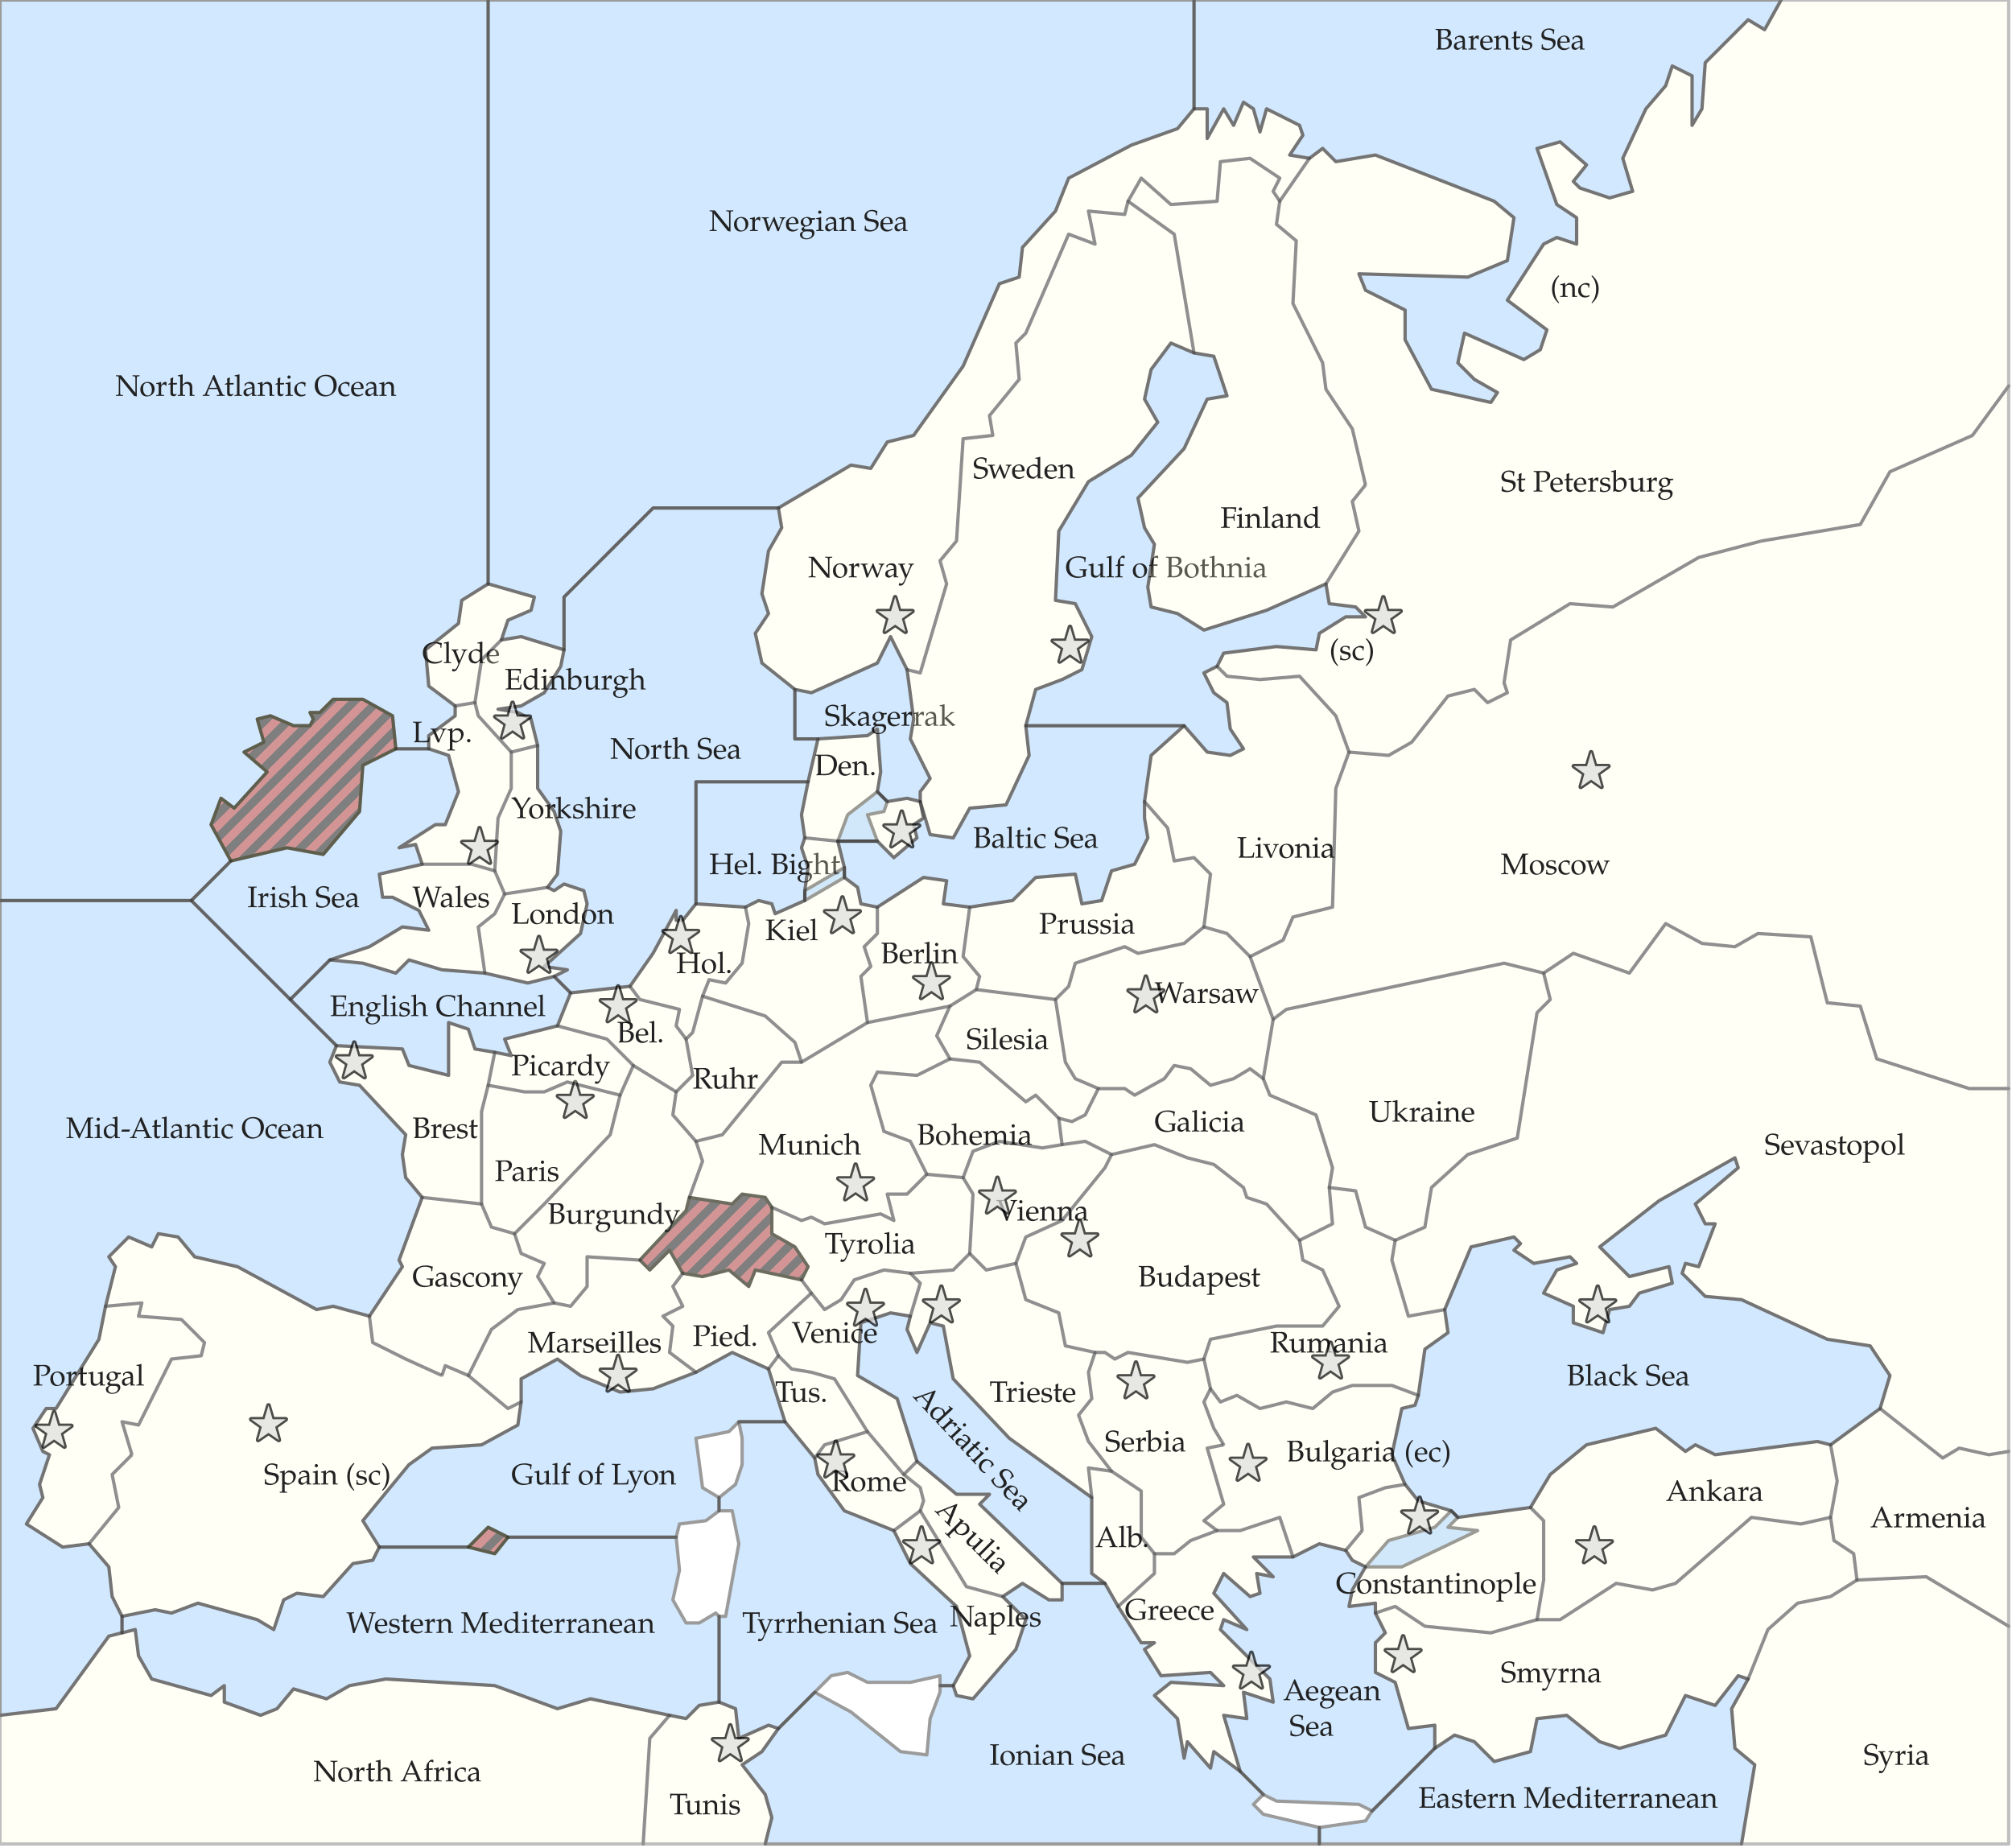
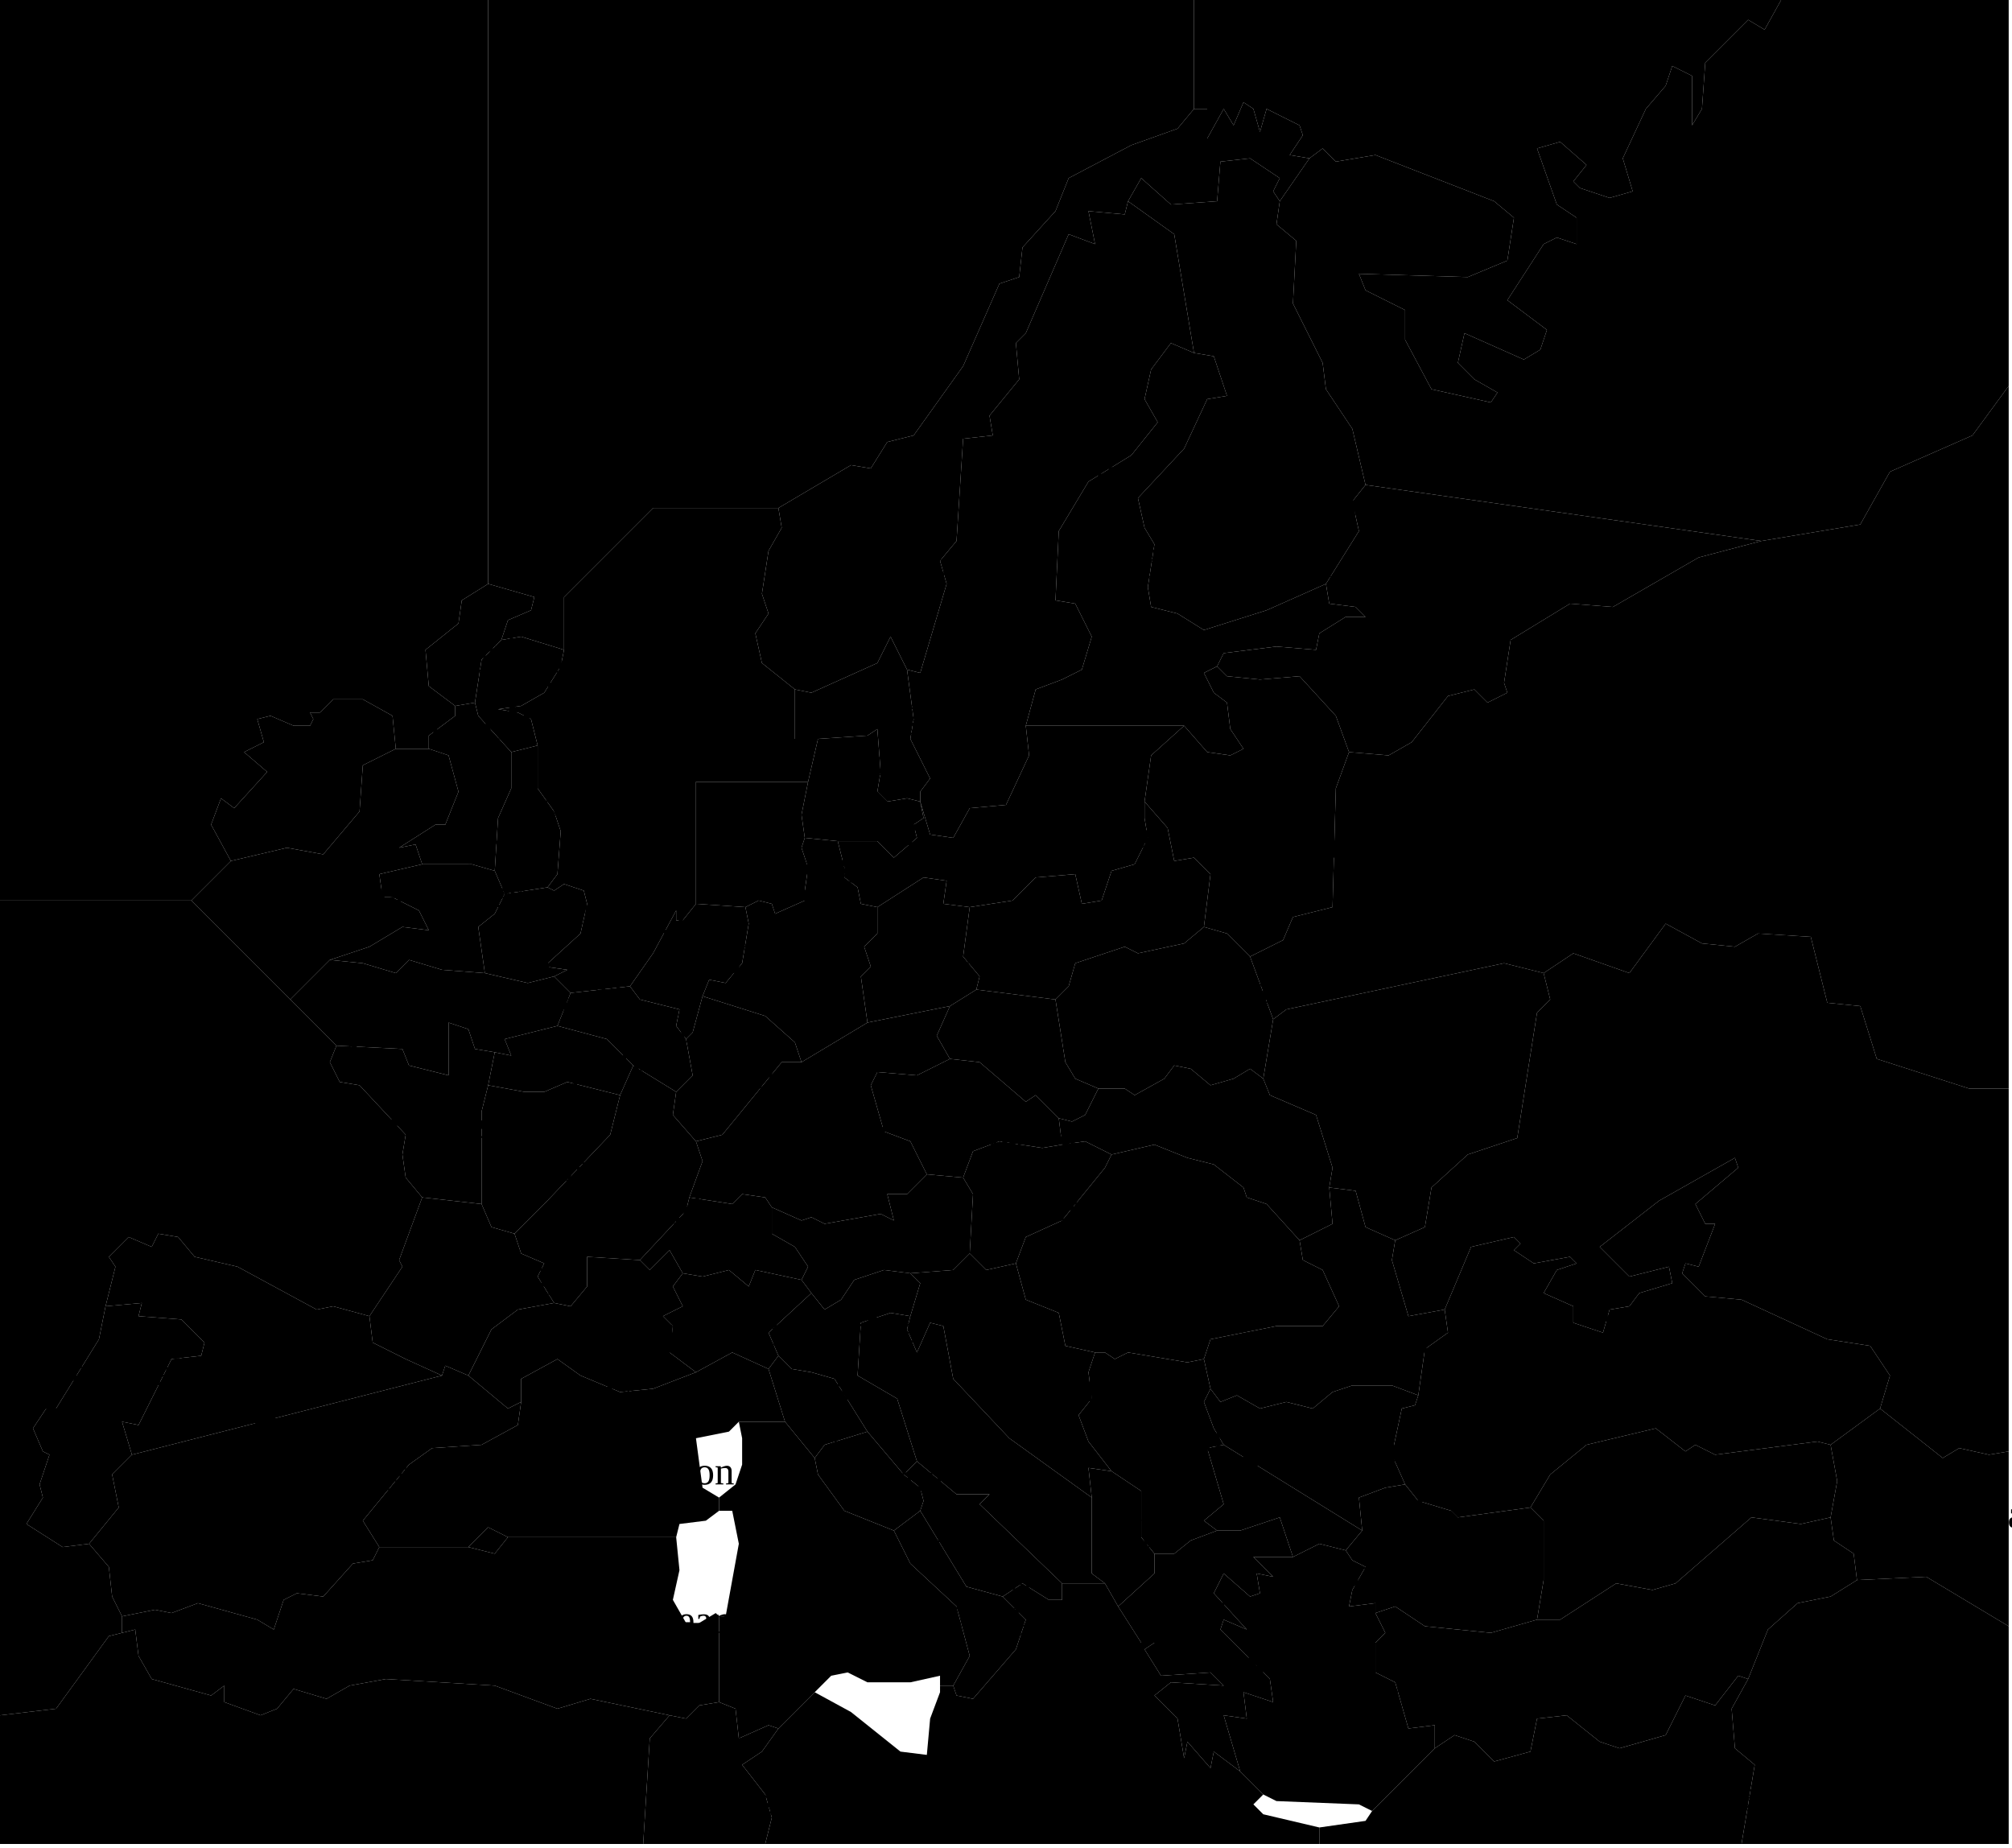
<svg xmlns="http://www.w3.org/2000/svg" viewBox="0 0 610 560" id="mapSvg">
  <defs>
-     <style type="text/css">
- 			.l, .Unowned	{fill:#FFFFDD; stroke:black; stroke-linejoin:round; opacity: 0.25}
- 			.w		{fill:#99CCFF; stroke:#222; stroke-linejoin:round; opacity: 0.45;}
- 			.s		{fill:url(#diagonalHatch); stroke:#220; stroke-linejoin:round; opacity: 0.5; }
- 			.sc {fill:#DDDDDD; stroke:black;}
- 			#A, #F, #sc {opacity: 0.7; pointer-events: none;}
- 			text		{font-family:Palatino; fill:#222; font-size:9px; text-shadow: -0.2px 0px #FFF; transform:translate(-5px, 0px)}
- 
- 			.Austria	{fill:#FF77FF; stroke:black}
- 			.England	{fill:#0000FF; stroke:black}
- 			.France 	{fill:#00FFFF; stroke:black}
- 			.Germany	{fill:#808080; stroke:black}
- 			.Italy  	{fill:#00FF00; stroke:black}
- 			.Russia 	{fill:#FFFF00; stroke:black}
- 			.Turkey 	{fill:#FF0000; stroke:black}
- 
- 			
- 			.success { stroke: #1C1 }
- 			.bounce { stroke: #D50 }
- 			.move { stroke: #000 }
- 	</style>
    <pattern id="diagonalHatch" width="5" height="10" patternTransform="rotate(45 0 0)" patternUnits="userSpaceOnUse">
      <rect x="0" y="0" width="10" height="10" style="fill:brown" />
      <line x1="0" y1="0" x2="0" y2="10" style="stroke:black; stroke-width:5" />
    </pattern>
  </defs>
  <g title="Adriatic_Sea" class="seaTile">
    <polygon class="w" points="322,480 297,456 300,453 290,453 278,443 272,424 260,417 261,401 270,398 276,399 275,403 278,410 282,401 286,402 289,418 306,436 331,454 331,477 335,480" />
    <g transform="rotate(47 280 427)">
      <text x="280" y="427">Adriatic Sea</text>
    </g>
  </g>
  <g title="Aegean_Sea" class="seaTile">
    <polygon class="w" points="376,537 371,520 378,521 377,513 386,516 385,509 370,494 371,491 378,494 368,483 371,477 379,484 382,483 381,477 386,478 380,472 392,472 400,468 408,470 410,473 414,475   410,482 409,487 417,486 417,489 420,495 417,498 417,507 423,510 427,524 435,523 435,530 416,549 412,547 387,546 383,544" />
    <text x="394" y="510">
      <tspan dx="0" dy=".6em">Aegean</tspan>
      <tspan dx="-30" dy="1.2em">Sea</tspan>
    </text>
  </g>
  <g title="Baltic_Sea" class="seaTile">
    <polygon class="w" points="266,255 271,260 278,254 277,250 280,248 279,243 282,253 289,254 294,245 305,244 312,229 311,220 359,220 349,229 347,243 347,248 348,254 344,262 337,264 334,273 328,274   326,265 314,266 307,273 294,275 286,274 287,267 280,266 266,275 261,274 260,269 256,266 256,263 254,255" />
    <text x="300" y="257">Baltic Sea</text>
  </g>
  <g title="Barents_Sea" class="seaTile">
    <polygon class="w" points="540 0 535,9 530,6 517,19 516,33 513,38 513,23 507,20 505,26 499,33 492,48 495,58 488,60 479,57 477,55 481,50 473,43 466,45 472,62 478,66 478,74 472,72 468,74 457,91   469,100 467,106 462,109 444,101 442,110 447,115 454,119 452,122 434,118 426,103 426,94 414,88 412,83 445,84 457,79 459,66 453,61 417,47 405,49 401,45 397,48 391,47 395,41 394,38 384,33 382,40   380,33 377,31 374,38 371,33 366,42 366,33 362,33 362,0" />
    <text x="440" y="15">Barents Sea</text>
  </g>
  <g title="Black_Sea" class="seaTile">
    <polygon class="w" points="440,458 430,455 426,450 422,441 425,427 429,426 430,423 432,409 439,404 438,397 446,378 459,375 461,377 459,379 465,383 476,381 478,383 472,385 468,392 477,396 477,401   486,404 488,397 494,396 497,392 507,389 506,384 494,387 485,378 503,364 526,351 527,354 514,365 517,371 520,371 515,384 511,383 510,386 517,393 528,394 554,406 567,408 573,417 570,427 555,438   551,437 520,441 514,438 511,440 502,433 481,438 470,447 464,457 442,460" />
    <text x="480" y="420">Black Sea</text>
  </g>
  <g title="Eastern_Mediterranean" class="seaTile">
    <polygon class="w" points="435,530 441,526 447,528 453,534 464,531 466,521 475,520 485,528 491,530 505,526 511,514 520,517 527,508 530,509 525,518 526,530 532,535 528,559 400,559 400,554 414,552 416,549" />
    <text x="435" y="548">Eastern Mediterranean</text>
  </g>
  <g title="English_Channel" class="seaTile">
    <polygon class="w" points="173,301 169,311 153,315 155,320 150,319 144,318 142,312 136,310 136,326 124,323 122,318 102,317 88,303 100,291 110,292 120,295 124,291 134,294 147,295 160,298 168,296" />
    <text x="105" y="308">English Channel</text>
  </g>
  <g title="Gulf_of_Lyon" class="seaTile">
    <polygon class="w" points="115,469 110,461 124,444 131,439 146,438 157,432 158,425 158,418 169,412 176,417 188,422 198,421 211,416 222,410 233,415 238,431 224,431 221,434 211,436 213,451 218,454   218,458 214,461 206,462 205,466 154,466 148,463 142,469" />
    <text x="160" y="450">Gulf of Lyon</text>
  </g>
  <g title="Gulf_of_Bothnia" class="seaTile">
    <polygon class="w" points="311,220 314,209 322,206 328,203 331,193 326,183 320,182 321,161 330,146 343,138 351,128 347,121 349,112 355,104 362,107 368,108 372,120 366,121 359,136 345,151 347,160   350,165 348,178 349,184 357,186 365,191 384,185 402,177 403,183 411,184 414,187 408,187 400,192 399,197 387,196 371,198 369,202 365,204 368,210 372,213 373,221 377,227 373,229 366,228 359,220" />
    <text x="328" y="175">Gulf of Bothnia</text>
  </g>
  <g title="Helgoland_Bight" class="seaTile">
    <polygon class="w" points="245,237 243,247 244,254 243,257 245,263 244,270 244,273 235,277 234,274 230,273 226,275 211,274 211,237" />
    <text x="220" y="265">Hel. Bight</text>
  </g>
  <g title="Ionian_Sea" class="seaTile">
    <polygon class="w" points="289,511 290,514 295,515 308,500 311,491 304,484 310,480 318,485 322,485 322,480 335,480 339,487 346,498 350,498 347,500 352,508 367,507 371,511 355,510 350,514 357,521   359,533 360,528 367,536 368,531 376,537 383,544 380,547 383,550 400,554 400,559 232,559 234,551 232,544 225,535 231,531 236,524 247,513 258,519 273,531 281,532 282,521 285,513 285,511" />
    <text x="305" y="535">Ionian Sea</text>
  </g>
  <g title="Irish_Sea" class="seaTile">
    <polygon class="w" points="100,291 112,287 122,281 130,282 127,276 119,272 116,272 115,265 128,262 126,256 121,257 132,250 135,250 139,240 136,229 130,227 120,227 110,232 109,246 98,259 87,257   70,261 58,273 88,303" />
    <text x="80" y="275">Irish Sea</text>
  </g>
  <g title="Mid_Atlantic_Ocean" class="seaTile">
    <polygon class="w" points="102,317 100,322 103,328 109,329 123,344 122,350 123,357 128,363 121,382 122,384 112,399 101,396 96,397 72,384 59,381 54,375 48,374 46,378 39,375 33,381 35,384 32,396   30,406 17,427 14,427 10,433 13,440 15,441 12,450 13,454 8,462 19,469 27,468 33,475 34,484 37,490 37,495 33,496 17,518 0,520 0,273 58,273" />
    <text x="25" y="345">Mid-Atlantic Ocean</text>
  </g>
  <g title="North_Atlantic_Ocean" class="seaTile">
    <polygon class="w" points="70,261 64,250 67,242 71,245 81,234 74,228 80,225 78,218 82,217 89,220 94,220 95,218 94,216 97,216 101,212 110,212 119,217 120,227 130,227 130,223 138,217 138,214   130,208 129,197 139,189 140,182 148,177 148,0 0,0 0,273 58,273" />
    <text x="40" y="120">North Atlantic Ocean</text>
  </g>
  <g title="North_Sea" class="seaTile">
    <polygon class="w" points="168,296 172,294 165,293 176,283 178,274 177,270 171,268 168,270 166,269 169,265 170,252 168,246 163,239 163,226 161,218 157,216 151,215 158,214 165,210 170,202 171,197 171,181   198,154 236,154 237,160 233,167 231,180 233,186 229,192 231,201 241,209 241,224 248,224 245,237 211,237 211,274 207,279 205,279 205,276 198,289 191,299 173,301" />
    <text x="190" y="230">North Sea</text>
  </g>
  <g title="Norwegian_Sea" class="seaTile">
    <polygon class="w" points="362,33 357,39 343,44 324,54 320,64 310,75 309,84 303,86 292,111 277,132 269,134 264,142 258,141 236,154 198,154 171,181 171,197 158,193 152,194 154,188 161,185 162,181   148,177 148,0 362,0" />
    <text x="220" y="70">Norwegian Sea</text>
  </g>
  <g title="Skagerrak" class="seaTile">
    <polygon class="w" points="241,209 246,210 266,201 270,193 275,203 277,218 276,224 282,236 279,240 279,243 275,242 269,243 266,240 267,234 266,221 263,223 248,224 241,224" />
    <text x="255" y="220">Skagerrak</text>
  </g>
  <g title="Tyrrhenian_Sea" class="seaTile">
    <polygon class="w" points="238,431 247,442 248,447 256,458 271,464 276,474 290,487 294,502 289,511 285,511 285,508 276,510 263,510 257,507 252,508 247,513 236,524 233,523 224,527 223,518   218,516 218,490 220,490 224,468 222,458 218,458 218,454 223,450 225,444 225,436 224,431" />
    <text x="230" y="495">Tyrrhenian Sea</text>
  </g>
  <g title="Western_Mediterranean" class="seaTile">
    <polygon class="w" points="37,490 47,488 52,489 60,486 78,491 83,494 86,485 90,483 98,484 107,474 113,473 115,469 142,469 150,471 154,466 205,466 206,476 204,485 208,492 212,492 217,489 218,490   218,516 212,517 208,521 203,520 179,515 169,518 150,511 117,509 106,511 99,515 89,512 84,518 79,520 68,516 68,511 64,514 46,509 42,502 41,494 37,495" />
    <text x="110" y="495">Western Mediterranean</text>
  </g>
  <g title="Switzerland" class="landTile">&gt;
	<polygon class="s" points="209,363 208,367 194,382 197,385 203,379 207,386 213,387 221,385 227,390 229,385 243,388 245,384 241,378 234,374 234,366 232,363 225,362 222,365" />
    <text x="215" y="378" />
  </g>
  <g title="Ireland" class="landTile">&gt;
	<polygon class="s" points="70,261 64,250 67,242 71,245 81,234 74,228 80,225 78,218 82,217 89,220 94,220 95,218 94,216 97,216 101,212 110,212 119,217 120,227 120,227 110,232 109,246 98,259 87,257" />
    <text x="215" y="378" />
  </g>
  <g title="Corsica" class="landTile">&gt;
	<polygon class="s" points="" />
    <text x="215" y="378" />
  </g>
  <g title="Sardinia" class="landTile">&gt;
	<polygon class="s" points="" />
    <text x="215" y="378" />
  </g>
  <g title="Mallorca" class="landTile">&gt;
	<polygon class="s" points="154,466 148,463 142,469 150,471" />
    <text x="215" y="378" />
  </g>
  <g title="Sicily" class="landTile">&gt;
	<polygon class="s" points="" />
    <text x="215" y="378" />
  </g>
  <g title="Crete" class="landTile">&gt;
	<polygon class="s" points="" />
    <text x="215" y="378" />
  </g>
  <g title="Albania" class="landTile">&gt;
	<polygon class="l Albania" points="331,454 331,477 335,480 339,487 350,477 350,471 346,466 346,452 337,446 330,445" />
    <text x="337" y="469">Alb.</text>
  </g>
  <g title="Ankara" class="landTile">&gt;
	<polygon class="l Ankara" points="555,438 551,437 520,441 514,438 511,440 502,433 481,438 470,447 464,457 468,461 468,479 466,491 473,491 490,480 501,482 508,480 531,460 546,462 555,460 557,449" />
    <text x="510" y="455">Ankara</text>
    <use href="#SC" transform="translate(482,469)" />
  </g>
  <g title="Apulia" class="landTile">&gt;
	<polygon class="l Apulia" points="304,484 310,480 318,485 322,485 322,480 297,456 300,453 290,453 278,443 274,447 279,451 280,455 279,458 293,481" />
    <g transform="rotate(45 291 470)">
      <text x="282" y="467">Apulia</text>
    </g>
  </g>
  <g title="Armenia" class="landTile">&gt;
	<polygon class="l Armenia" points="609,493 584,478 563,479 562,471 556,467 555,460 557,449 555,438 570,427 589,442 594,439 603,441 609,440" />
    <text x="572" y="463">Armenia</text>
  </g>
  <g title="Belgium" class="landTile">&gt;
	<polygon class="l Belgium" points="191,299 194,303 206,306 205,311 208,315 210,326 205,331 192,323 184,315 169,311 173,301" />
    <text x="192" y="316">Bel.</text>
    <use href="#SC" transform="translate(186,305)" />
  </g>
  <g title="Berlin" class="landTile">&gt;
	<polygon class="l Berlin" points="294,275 286,274 287,267 280,266 266,275 266,283 262,287 264,293 261,296 263,310 288,305 296,300 297,296 292,290" />
    <text x="272" y="292">Berlin</text>
    <use href="#SC" transform="translate(281,298)" />
  </g>
  <g title="Bohemia" class="landTile">&gt;
	<polygon class="l Bohemia" points="281,356 276,346 268,343 264,329 266,325 278,326 288,321 297,322 311,334 314,332 321,339 322,347 316,348 303,346 295,349 292,357" />
    <text x="283" y="347">Bohemia</text>
  </g>
  <g title="Brest" class="landTile">&gt;
	<polygon class="l Brest" points="150,319 144,318 142,312 136,310 136,326 124,323 122,318 102,317 100,322 103,328 109,329 123,344 122,350 123,357 128,363 146,365 146,337 148,329" />
    <text x="130" y="345">Brest</text>
    <use href="#SC" transform="translate(106,322)" />
  </g>
  <g title="Budapest" class="landTile">&gt;
	<polygon class="l Budapest" points="394,376 395,382 401,385 406,396 401,402 387,402 367,406 365,412 360,413 342,410 338,412 335,410 332,410 323,408 321,398 311,394 308,383 311,375 322,370 335,354 337,350   350,347 360,351 368,353 377,360 378,363 384,365" />
    <text x="350" y="390">Budapest</text>
    <use href="#SC" transform="translate(326,376)" />
  </g>
  <g title="Bulgaria__ec" class="landTile">&gt;
	<polyline class="l" points="413,464 412,454 420,451 426,450 422,441 425,427 429,426 430,423 422,420 410,420 404,422 398,427 390,425 382,427 375,423 370,425 367,421 365,425 368,433 371,438" />
    <text x="395" y="443">Bulgaria (ec)</text>
  </g>
  <g title="Bulgaria__sc" class="landTile">&gt;
	<polyline class="l" points="371,438 366,439 371,456 365,461 369,464 376,464 388,460 392,472 400,468 408,470 413,464" />
    <use href="#SC" transform="translate(377,444)" />
  </g>
  <g title="Burgundy" class="landTile">&gt;
	<polygon class="l Burgundy" points="192,323 205,331 204,338 211,346 213,352 209,363 208,367 194,382 178,381 178,390 173,396 168,395 163,387 165,383 158,380 156,374 165,365 185,344 188,332" />
    <text x="171" y="371">Burgundy</text>
  </g>
  <g title="Clyde" class="landTile">&gt;
	<polygon class="l Clyde" points="138,214 130,208 129,197 139,189 140,182 148,177 162,181 161,185 154,188 152,194 146,200 144,213" />
    <text x="133" y="201">Clyde</text>
  </g>
  <g title="Constantinople" class="landTile">&gt;
	<polygon class="l Constantinople" points="408,470 410,473 414,475 410,482 409,487 417,486 417,489 423,487 432,493 452,495 466,491 468,479 468,461 464,457 442,460 440,458 430,455 426,450 420,451 412,454 413,464" />
    <polygon class="w" points="414,475 421,467 435,463 440,458 442,460 439,463 448,464 425,475" />
    <text x="410" y="483">Constantinople</text>
    <use href="#SC" transform="translate(429,460)" />
  </g>
  <g title="Denmark" class="landTile">&gt;
	<polygon class="l Denmark" points="279,243 275,242 269,243 266,240 267,234 266,221 263,223 248,224 245,237 243,247 244,254 254,255 266,255 271,260 278,254 277,250 280,248 " />
    <polygon class="w" points="269,243 268,246 263,247 266,255 254,255 257,247 266,240" />
    <text x="252" y="235">Den.</text>
    <use href="#SC" transform="translate(272,252)" />
  </g>
  <g title="Edinburgh" class="landTile">&gt;
	<polygon class="l Edinburgh" points="152,194 158,193 171,197 170,202 165,210 158,214 151,215 157,216 161,218 163,226 155,228 145,217 144,213 146,200" />
    <text x="158" y="209">Edinburgh</text>
    <use href="#SC" transform="translate(154,219)" />
  </g>
  <g title="Finland" class="landTile">&gt;
	<polygon class="l Finland" points="362,107 368,108 372,120 366,121 359,136 345,151 347,160 350,165 348,178 349,184 357,186 365,191 384,185 402,177 412,161 410,152 414,147 410,130 402,118 401,110 392,92   393,73 387,68 388,61 386,58 388,54 379,48 370,49 369,61 355,62 346,54 342,61 356,71" />
    <text x="375" y="160">Finland</text>
  </g>
  <g title="Galicia" class="landTile">&gt;
	<polygon class="l Galicia" points="333,330 341,330 344,332 353,327 356,323 361,324 367,329 374,327 379,324 383,327 385,332 399,338 404,354 403,360 404,371 394,376 384,365 378,363 377,360 368,353 360,351   350,347 337,350 329,346 322,347 321,339 322,347 321,339 325,340 329,338" />
    <text x="355" y="343">Galicia</text>
  </g>
  <g title="Gascony" class="landTile">&gt;
	<polygon class="l Gascony" points="128,363 121,382 122,384 112,399 113,407 123,412 134,417 135,414 142,417 149,403 157,397 168,395 163,387 165,383 158,380 156,374 149,372 146,365" />
    <text x="130" y="390">Gascony</text>
  </g>
  <g title="Greece" class="landTile">&gt;
	<polygon class="l Greece" points="339,487 346,498 350,498 347,500 352,508 367,507 371,511 355,510 350,514 357,521 359,533 360,528 367,536 368,531 376,537 371,520 378,521 377,513 386,516 385,509 370,494   371,491 378,494 368,483 371,477 379,484 382,483 381,477 386,478 380,472 392,472 388,460 376,464 369,464 361,467 356,471 350,471 350,477" />
    <text x="346" y="491">Greece</text>
    <use href="#SC" transform="translate(378,507)" />
  </g>
  <g title="Holland" class="landTile">&gt;
	<polygon class="l Holland" points="226,275 227,280 225,292 220,298 215,297 213,302 210,313 208,315 205,311 206,306 194,303 191,299 198,289 205,276 205,279 207,279 211,274" />
    <text x="210" y="295">Hol.</text>
    <use href="#SC" transform="translate(205,284)" />
  </g>
  <g title="Kiel" class="landTile">&gt;
	<polygon class="l Kiel" points="244,254 243,257 245,263 244,270 244,273 235,277 234,274 230,273 226,275 227,280 225,292 220,298 215,297 213,302 232,308 241,316 243,322 263,310 261,296 264,293   262,287 266,283 266,275 261,274 260,269 256,266 256,263 254,255" />
    <polygon class="w" points="244,270 244,273 256,266 256,263 " />
    <text x="237" y="285">Kiel</text>
    <use href="#SC" transform="translate(254,278)" />
  </g>
  <g title="Liverpool" class="landTile">&gt;
	<polygon class="l Liverpool" points="128,262 126,256 121,257 132,250 135,250 139,240 136,229 130,227 130,223 138,217 138,214 144,213 145,217 155,228 155,239 151,248 150,264 143,262" />
    <text x="130" y="225">Lvp.</text>
    <use href="#SC" transform="translate(144,257)" />
  </g>
  <g title="Livonia" class="landTile">&gt;
	<polygon class="l Livonia" points="369,202 365,204 368,210 372,213 373,221 377,227 373,229 366,228 359,220 349,229 347,243 354,251 356,261 362,260 367,265 365,281 372,283 379,290 389,285 392,278   404,275 405,239 409,228 405,217 394,205 382,206 372,205" />
    <text x="380" y="260">Livonia</text>
  </g>
  <g title="London" class="landTile">&gt;
	<polygon class="l London" points="166,269 168,270 171,268 177,270 178,274 176,283 165,293 172,294 168,296 160,298 147,295 145,281 150,277 153,271" />
    <text x="160" y="280">London</text>
    <use href="#SC" transform="translate(162,290)" />
  </g>
  <g title="Marseilles" class="landTile">&gt;
	<polygon class="l Marseilles" points="142,417 149,403 157,397 168,395 173,396 178,390 178,381 194,382 197,385 203,379 207,386 204,390 207,396 201,399 204,402 203,410 211,416 198,421 188,422 176,417   169,412 158,418 158,425 154,427" />
    <text x="165" y="410">Marseilles</text>
    <use href="#SC" transform="translate(186,417)" />
  </g>
  <g title="Moscow" class="landTile">&gt;
	<polygon class="l Moscow" points="609,117 598,132 573,143 564,159 534,164 515,169 489,184 476,183 458,194 456,207 457,210 451,213 447,209 439,211 428,225 421,229 409,228 405,239 404,275 392,278   389,285 379,290 386,309 390,306 456,292 468,295 477,289 494,295 505,280 516,286 526,287 533,283 549,284 554,304 564,305 569,321 597,330 609,330" />
    <text x="460" y="265">Moscow</text>
    <use href="#SC" transform="translate(481,234)" />
  </g>
  <g title="Munich" class="landTile">&gt;
	<polygon class="l Munich" points="234,366 243,370 246,369 250,371 267,368 271,370 269,362 275,362 281,356 276,346 268,343 264,329 266,325 278,326 288,321 284,314 288,305 263,310 243,322 237,322   219,344 211,346 213,352 209,363 222,365 225,362 232,363" />
    <text x="235" y="350">Munich</text>
    <use href="#SC" transform="translate(258,359)" />
  </g>
  <g title="Naples" class="landTile">&gt;
	<polygon class="l Naples" points="271,464 276,474 290,487 294,502 289,511 290,514 295,515 308,500 311,491 304,484 293,481 279,458" />
    <text x="293" y="493">Naples</text>
    <use href="#SC" transform="translate(278,469)" />
  </g>
  <g title="North_Africa" class="landTile">&gt;
	<polygon class="l North Africa" points="203,520 179,515 169,518 150,511 117,509 106,511 99,515 89,512 84,518 79,520 68,516 68,511 64,514 46,509 42,502 41,494 37,495 33,496 17,518 0,520 0,559 195,559 197,527" />
    <text x="100" y="540">North Africa</text>
  </g>
  <g title="Norway" class="landTile">&gt;
	<polygon class="l Norway" points="397,48 391,47 395,41 394,38 384,33 382,40 380,33 377,31 374,38 371,33 366,42 366,33 362,33 357,39 343,44 324,54 320,64 310,75 309,84 303,86 292,111 277,132 269,134   264,142 258,141 236,154 237,160 233,167 231,180 233,186 229,192 231,201 241,209 246,210 266,201 270,193 275,203 279,204 287,177 285,170 290,164 292,133 301,132 300,126 309,115 308,104 311,101   324,71 332,74 330,64 341,65 342,61 346,54 355,62 369,61 370,49 379,48 388,54 386,58 388,61" />
    <text x="250" y="175">Norway</text>
    <use href="#SC" transform="translate(270,187)" />
  </g>
  <g title="Paris" class="landTile">&gt;
	<polygon class="l Paris" points="146,365 149,372 156,374 165,365 185,344 188,332 172,328 165,331 159,331 148,329 146,337" />
    <text x="155" y="358">Paris</text>
    <use href="#SC" transform="translate(173,334)" />
  </g>
  <g title="Picardy" class="landTile">&gt;
	<polygon class="l Picardy" points="169,311 153,315 155,320 150,319 148,329 159,331 165,331 172,328 188,332 192,323 184,315" />
    <text x="160" y="326">Picardy</text>
  </g>
  <g title="Piedmont" class="landTile">&gt;
	<polygon class="l Piedmont" points="207,386 204,390 207,396 201,399 204,402 203,410 211,416 222,410 233,415 236,411 233,404 246,392 243,388 229,385 227,390 221,385 213,387" />
    <text x="215" y="408">Pied.</text>
  </g>
  <g title="Portugal" class="landTile">&gt;
	<polygon class="l Portugal" points="32,396 30,406 17,427 14,427 10,433 13,440 15,441 12,450 13,454 8,462 19,469 27,468 36,457 34,447 40,441 37,431 42,432 52,412 61,411 62,407 55,400 42,399 43,395" />
    <text x="15" y="420">Portugal</text>
    <use href="#SC" transform="translate(15,434)" />
  </g>
  <g title="Prussia" class="landTile">&gt;
	<polygon class="l Prussia" points="347,243 347,248 348,254 344,262 337,264 334,273 328,274 326,265 314,266 307,273 294,275 292,290 297,296 296,300 320,303 324,299 326,292 341,287 345,289 359,286   365,281 367,265 362,260 356,261 354,251" />
    <text x="320" y="283">Prussia</text>
  </g>
  <g title="Rome" class="landTile">&gt;
	<polygon class="l Rome" points="247,442 248,447 256,458 271,464 279,458 280,455 279,451 274,447 263,434 250,438" />
    <text x="257" y="452">Rome</text>
    <use href="#SC" transform="translate(252,443)" />
  </g>
  <g title="Ruhr" class="landTile">&gt;
	<polygon class="l Ruhr" points="213,302 210,313 208,315 210,326 205,331 204,338 211,346 219,344 237,322 243,322 241,316 232,308" />
    <text x="215" y="330">Ruhr</text>
  </g>
  <g title="Rumania" class="landTile">&gt;
	<polygon class="l Rumania" points="403,360 404,371 394,376 395,382 401,385 406,396 401,402 387,402 367,406 365,412 367,421 370,425 375,423 382,427 390,425 398,427 404,422 410,420 422,420 430,423 432,409   439,404 438,397 427,399 422,382 423,376 414,372 411,361" />
    <text x="390" y="410">Rumania</text>
    <use href="#SC" transform="translate(402,413)" />
  </g>
  <g title="Serbia" class="landTile">&gt;
	<polygon class="l Serbia" points="365,412 360,413 342,410 338,412 335,410 332,410 330,416 331,424 327,429 330,437 337,446 346,452 346,466 350,471 356,471 361,467 369,464 365,461 371,456 366,439 371,438   368,433 365,425 367,421" />
    <text x="340" y="440">Serbia</text>
    <use href="#SC" transform="translate(343,419)" />
  </g>
  <g title="Sevastopol" class="landTile">&gt;
	<polygon class="l Sevastopol" points="438,397 446,378 459,375 461,377 459,379 465,383 476,381 478,383 472,385 468,392 477,396 477,401 486,404 488,397 494,396 497,392 507,389 506,384 494,387 485,378 503,364   526,351 527,354 514,365 517,371 520,371 515,384 511,383 510,386 517,393 528,394 554,406 567,408 573,417 570,427 589,442 594,439 603,441 609,440 609,330 597,330 569,321 564,305 554,304 549,284   533,283 526,287 516,286 505,280 494,295 477,289 468,295 470,303 466,307 460,345 445,350 434,360 432,372 423,376 422,382 427,399" />
    <text x="540" y="350">Sevastopol</text>
    <use href="#SC" transform="translate(483,396)" />
  </g>
  <g title="Silesia" class="landTile">&gt;
	<polygon class="l Silesia" points="288,321 297,322 311,334 314,332 321,339 325,340 329,338 333,330 326,327 323,322 320,303 296,300 288,305 284,314" />
    <text x="298" y="318">Silesia</text>
  </g>
  <g title="Smyrna" class="landTile">&gt;
	<polygon class="l Smyrna" points="417,489 420,495 417,498 417,507 423,510 427,524 435,523 435,530 441,526 447,528 453,534 464,531 466,521 475,520 485,528 491,530 505,526 511,514 520,517 527,508 530,509   536,494 545,486 555,484 563,479 562,471 556,467 555,460 546,462 531,460 508,480 501,482 490,480 473,491 466,491 452,495 432,493 423,487" />
    <text x="460" y="510">Smyrna</text>
    <use href="#SC" transform="translate(424,502)" />
  </g>
  <g title="Spain__nc" class="landTile">&gt;
	<polyline class="l" points="134,417 123,412 113,407 112,399 101,396 96,397 72,384 59,381 54,375 48,374 46,378 39,375 33,381 35,384 32,396 43,395 42,399 55,400 62,407 61,411 52,412 42,432 37,431 40,441" />
  </g>
  <g title="Spain__sc" class="landTile">&gt;
	<polyline class="l" points="40,441 34,447 36,457 27,468 33,475 34,484 37,490 47,488 52,489 60,486 78,491 83,494 86,485 90,483 98,484 107,474 113,473 115,469 110,461 124,444 131,439 146,438   157,432 158,425 154,427 142,417 135,414 134,417" />
    <text x="85" y="450">Spain (sc)</text>
    <use href="#SC" transform="translate(80,432)" />
  </g>
  <g title="St_Petersburg__nc" class="landTile">&gt;
	<polyline class="l St_Petersburg" points="534,164 564,159 573,143 598,132 609,117 609,0 540 0 535,9 530,6 517,19 516,33 513,38 513,23 507,20 505,26 499,33 492,48 495,58 488,60 479,57 477,55 481,50 473,43 466,45 472,62   478,66 478,74 472,72 468,74 457,91 469,100 467,106 462,109 444,101 442,110 447,115 454,119 452,122 434,118 426,103 426,94 414,88 412,83 445,84 457,79 459,66 453,61 417,47 405,49 401,45 397,48   388,61 387,68 393,73 392,92 401,110 402,118 410,130 414,147" />
    <text x="460" y="149">St Petersburg</text>
    <text x="475" y="90">(nc)</text>
  </g>
  <g title="St_Petersburg__sc" class="landTile">&gt;
	<polyline class="l St_Petersburg" points="414,147 410,152 412,161 402,177 403,183 411,184 414,187 408,187 400,192 399,197 387,196 371,198 369,202 372,205 382,206 394,205 405,217 409,228 421,229 428,225 439,211   447,209 451,213 457,210 456,207 458,194 476,183 489,184 515,169 534,164" />
    <text x="408" y="200">(sc)</text>
    <use href="#SC" transform="translate(418,187)" />
  </g>
  <g title="Sweden" class="landTile">&gt;
	<polygon class="l Sweden" points="275,203 277,218 276,224 282,236 279,240 279,243 282,253 289,254 294,245 305,244 312,229 311,220 314,209 322,206 328,203 331,193 326,183 320,182 321,161 330,146 343,138   351,128 347,121 349,112 355,104 362,107 356,71 342,61 341,65 330,64 332,74 324,71 311,101 308,104 309,115 300,126 301,132 292,133 290,164 285,170 287,177 279,204" />
    <text x="300" y="145">Sweden</text>
    <use href="#SC" transform="translate(323,196)" />
  </g>
  <g title="Syria" class="landTile">&gt;
	<polygon class="l Syria" points="530,509 536,494 545,486 555,484 563,479 584,478 609,493 609,559 528,559 532,535 526,530 525,518" />
    <text x="570" y="535">Syria</text>
  </g>
  <g title="Trieste" class="landTile">&gt;
	<polygon class="l Trieste" points="276,399 275,403 278,410 282,401 286,402 289,418 306,436 331,454 330,445 337,446 330,437 327,429 331,424 330,416 332,410 323,408 321,398 311,394 308,383 299,385 294,380   289,385 276,386 279,389" />
    <text x="305" y="425">Trieste</text>
    <use href="#SC" transform="translate(284,396)" />
  </g>
  <g title="Tunis" class="landTile">&gt;
	<polygon class="l Tunis" points="232,559 234,551 232,544 225,535 231,531 236,524 233,523 224,527 223,518 218,516 212,517 208,521 203,520 197,527 195,559" />
    <text x="208" y="550">Tunis</text>
    <use href="#SC" transform="translate(220,529)" />
  </g>
  <g title="Tuscany" class="landTile">&gt;
	<polygon class="l Tuscany" points="233,415 238,431 247,442 250,438 263,434 253,418 246,416 240,415 236,411" />
    <text x="240" y="425">Tus.</text>
  </g>
  <g title="Tyrolia" class="landTile">&gt;
	<polygon class="l Tyrolia" points="234,366 243,370 246,369 250,371 267,368 271,370 269,362 275,362 281,356 292,357 295,362 294,380 289,385 276,386 268,385 259,388 255,394 250,397 246,392 243,388 245,384   241,378 234,374" />
    <text x="255" y="380">Tyrolia</text>
  </g>
  <g title="Ukraine" class="landTile">&gt;
	<polygon class="l Ukraine" points="383,327 385,332 399,338 404,354 403,360 411,361 414,372 423,376 432,372 434,360 445,350 460,345 466,307 470,303 468,295 456,292 390,306 386,309" />
    <text x="420" y="340">Ukraine</text>
  </g>
  <g title="Venice" class="landTile">&gt;
	<polygon class="l Venice" points="278,443 272,424 260,417 261,401 270,398 276,399 279,389 276,386 268,385 259,388 255,394 250,397 246,392 233,404 236,411 240,415 246,416 253,418 263,434 274,447" />
    <text x="245" y="407">Venice</text>
    <use href="#SC" transform="translate(261,397)" />
  </g>
  <g title="Vienna" class="landTile">&gt;
	<polygon class="l Vienna" points="292,357 295,349 303,346 316,348 322,347 329,346 337,350 335,354 322,370 311,375 308,383 299,385 294,380 295,362" />
    <text x="307" y="370">Vienna</text>
    <use href="#SC" transform="translate(301,363)" />
  </g>
  <g title="Wales" class="landTile">&gt;
	<polygon class="l Wales" points="100,291 112,287 122,281 130,282 127,276 119,272 116,272 115,265 128,262 143,262 150,264 153,271 150,277 145,281 147,295 134,294 124,291 120,295 110,292" />
    <text x="130" y="275">Wales</text>
  </g>
  <g title="Warsaw" class="landTile">&gt;
	<polygon class="l Warsaw" points="333,330 326,327 323,322 320,303 324,299 326,292 341,287 345,289 359,286 365,281 372,283 379,290 386,309 383,327 379,324 374,327 367,329 361,324 356,323 353,327   344,332 341,330" />
    <text x="355" y="304">Warsaw</text>
    <use href="#SC" transform="translate(346,302)" />
  </g>
  <g title="Yorkshire" class="landTile">&gt;
	<polygon class="l Yorkshire" points="163,226 163,239 168,246 170,252 169,265 166,269 153,271 150,264 151,248 155,239 155,228" />
    <text x="160" y="248">Yorkshire</text>
  </g>
  <defs>
    <g id="A">
      <path d="M9,-6 L2,0 M9,6 L0,0" />
      <path d="M-11,-6 v4 h17 a2,2 0,0 0 0,-4z" />
      <circle r="6" />
    </g>
    <g id="F">
      <polygon points="-2,-3 10,-3 -2,-13" />
      <polygon points="-12,-1 -6,5 6,5 12,-1" />
    </g>
    <g id="sc">
      <path d="M19.985,10.36a0.5,0.5,0,0,0-.477-0.352H14.157L12.488,4.366a0.5,0.5,0,0,0-.962,0l-1.67,5.642H4.5a0.5,0.5,0,0,0-.279.911L8.53,13.991l-1.5,5.328a0.5,0.5,0,0,0,.741.6l4.231-2.935,4.215,2.935a0.5,0.5,0,0,0,.743-0.6l-1.484-5.328,4.306-3.074A0.5,0.5,0,0,0,19.985,10.36Z" transform="scale(0.7) translate(-10,-13)" />
    </g>
    <marker id="triangle" viewBox="0 0 10 10" refX="0" refY="5" markerUnits="strokeWidth" markerWidth="3" markerHeight="8" orient="auto">
      <path d="M 0 0 L 10 5 L 0 10 z" />
    </marker>
    <use id="SC" href="#sc" class="sc" />
  </defs>
</svg>
